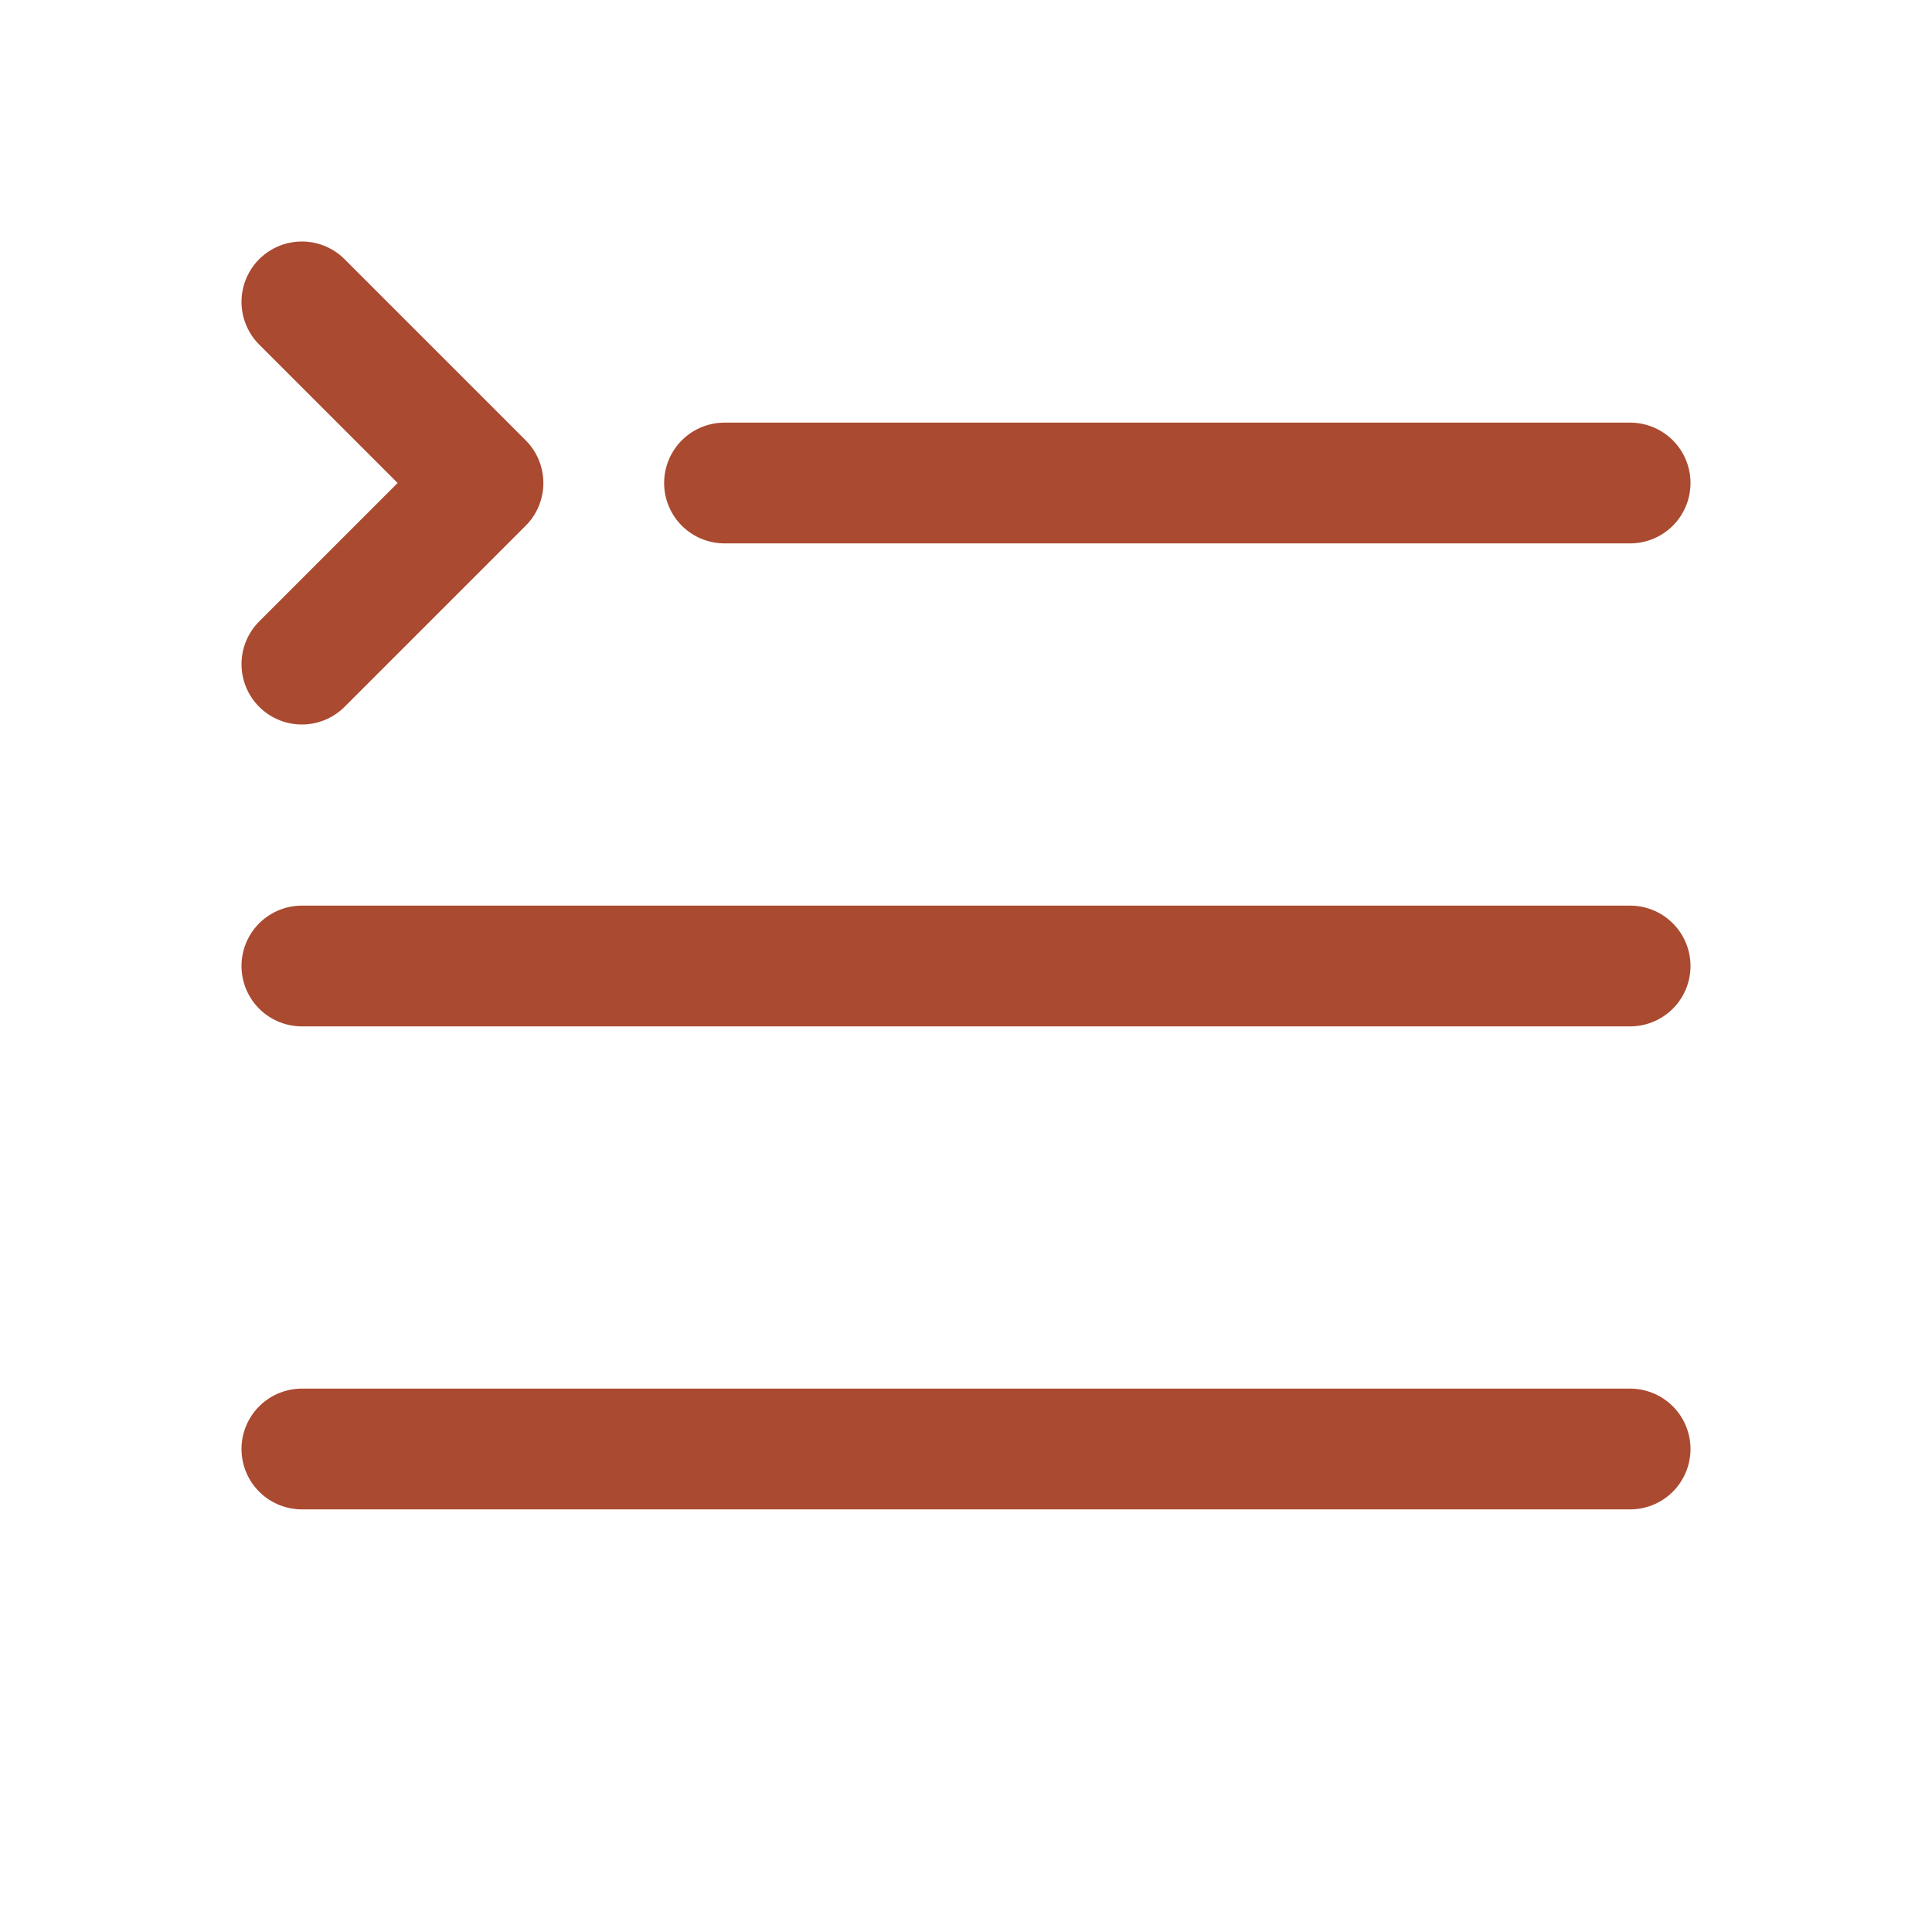
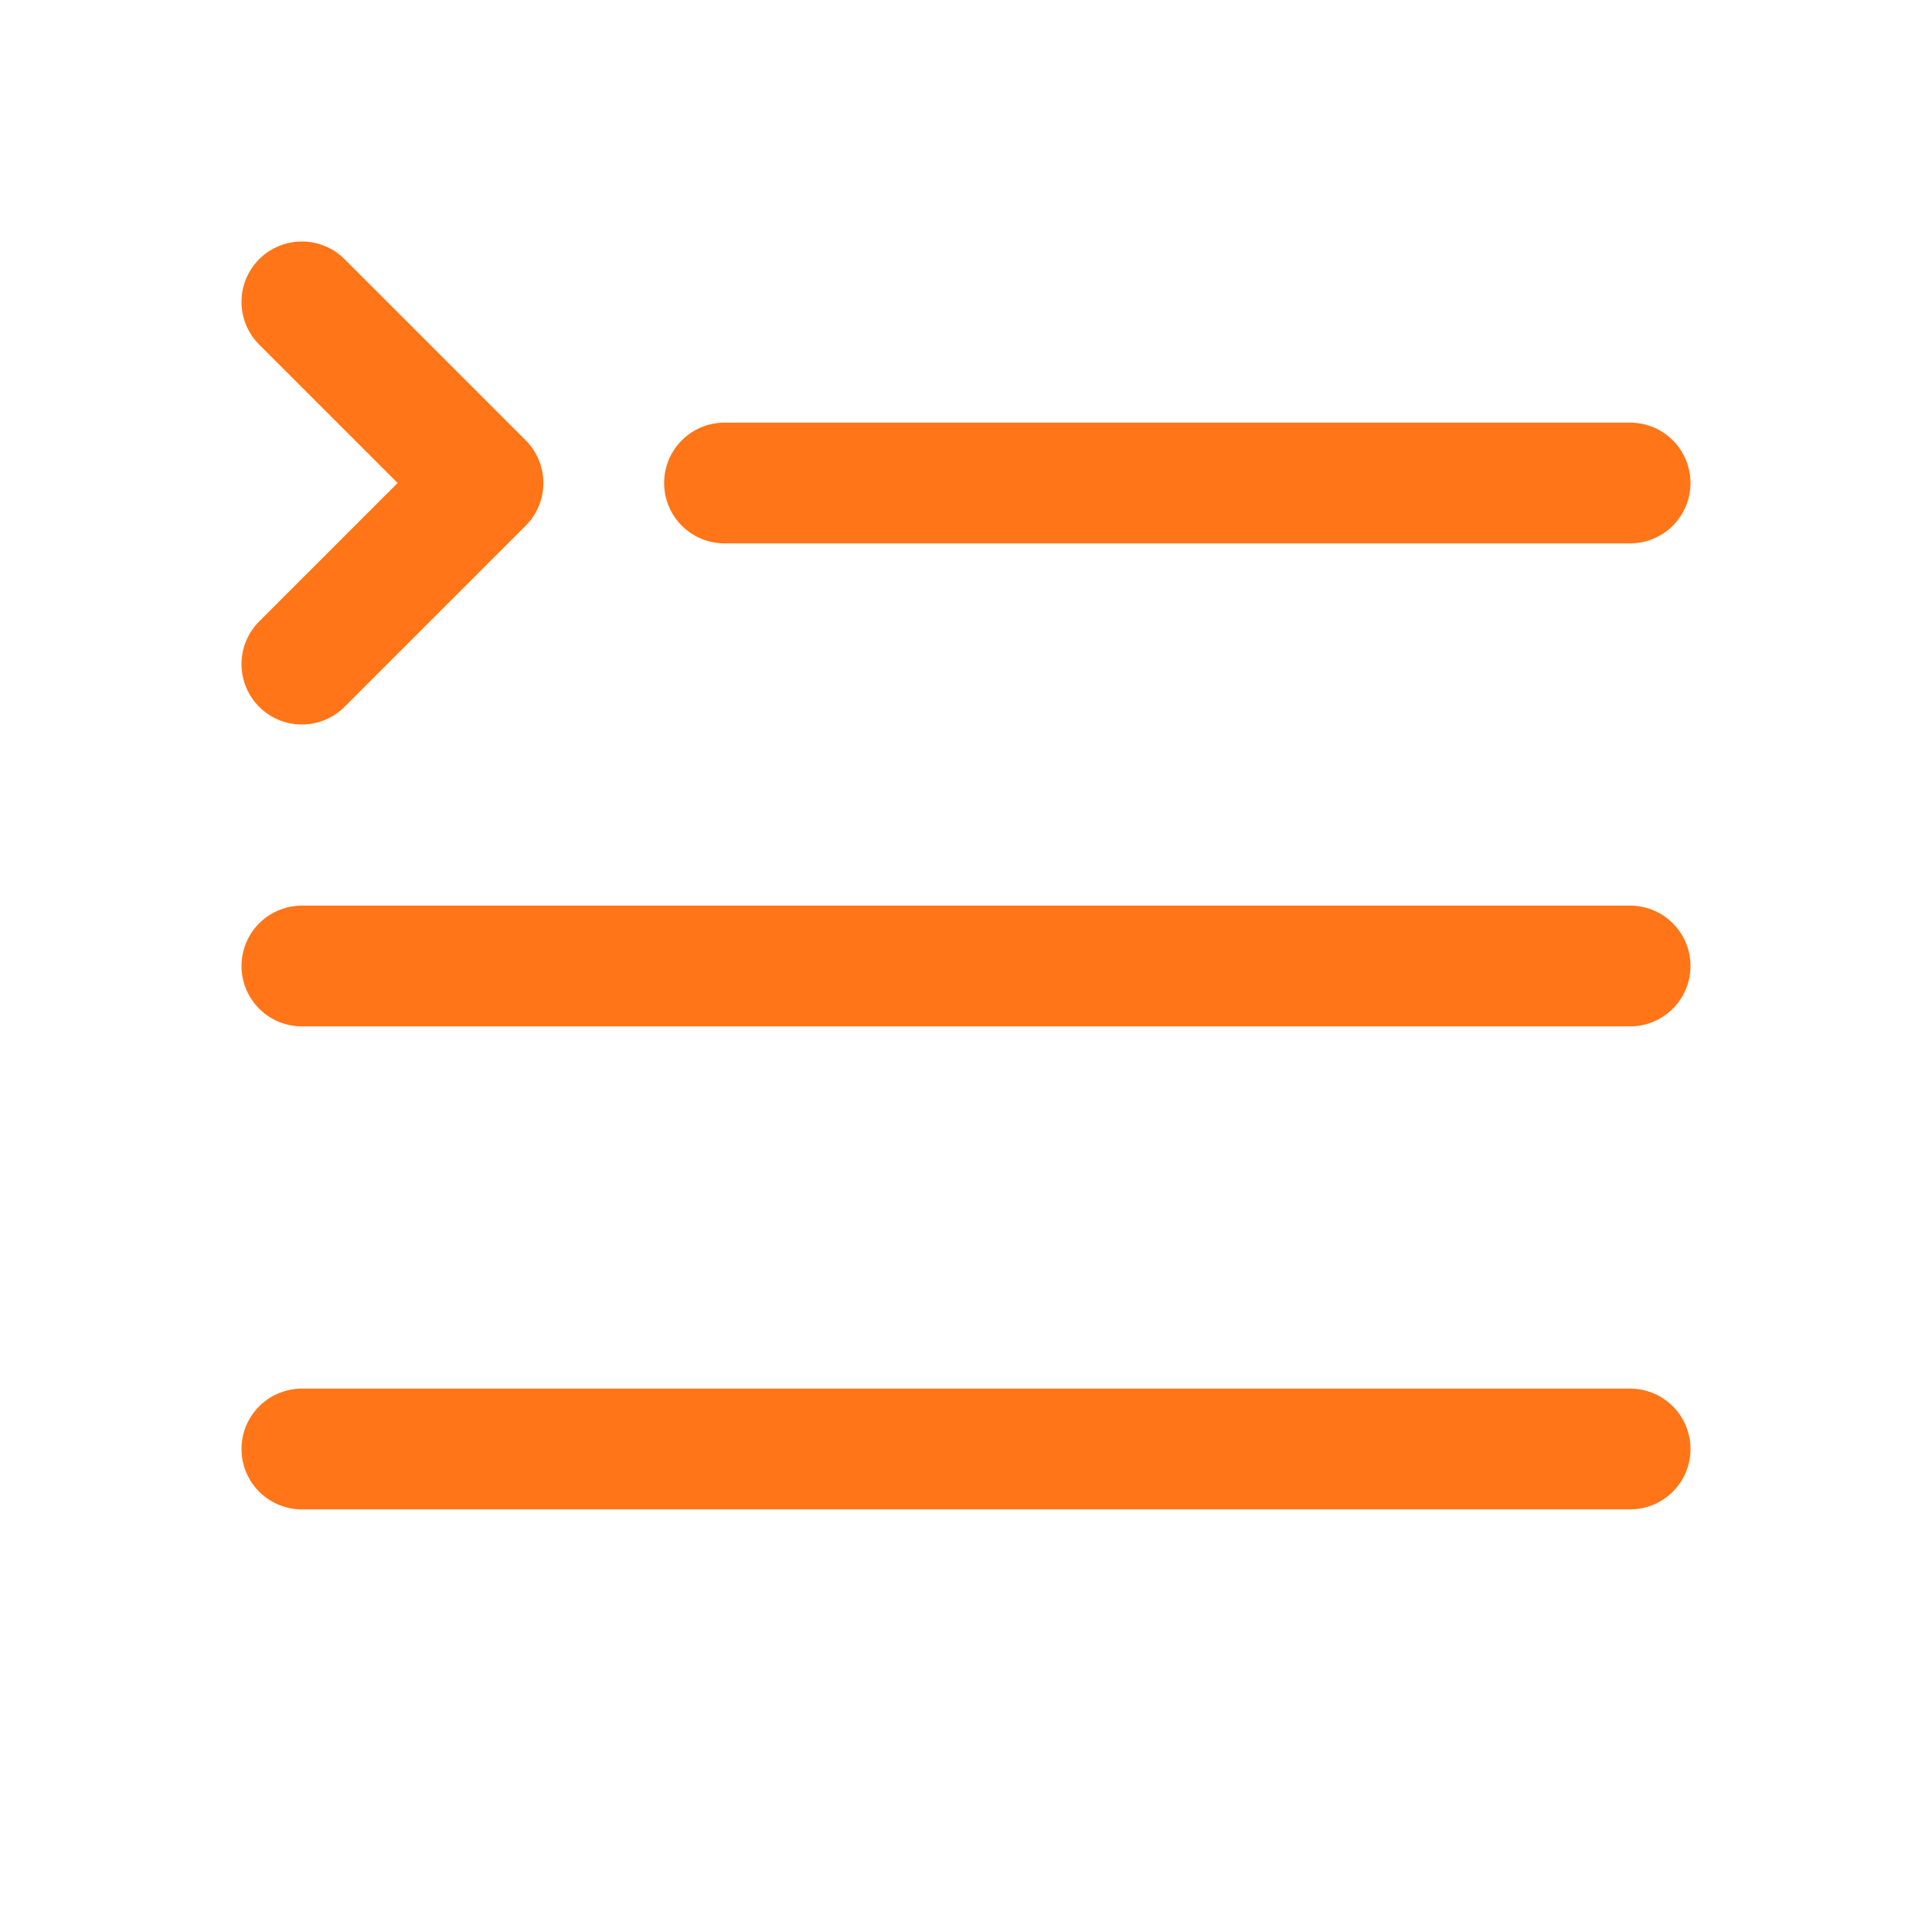
- <svg xmlns="http://www.w3.org/2000/svg" width="32" height="32" viewBox="0 0 32 32">
-   <path fill="none" stroke="#AA4A30" stroke-linecap="round" stroke-linejoin="round" stroke-width="2" d="M12 8h15M5 16h22M5 24h22M5 11l3-3l-3-3" />
+ <svg xmlns="http://www.w3.org/2000/svg" width="36" height="36" viewBox="0 0 32 32">
+   <path fill="none" stroke="#FF7517" stroke-linecap="round" stroke-linejoin="round" stroke-width="2" d="M12 8h15M5 16h22M5 24h22M5 11l3-3l-3-3" />
</svg>
